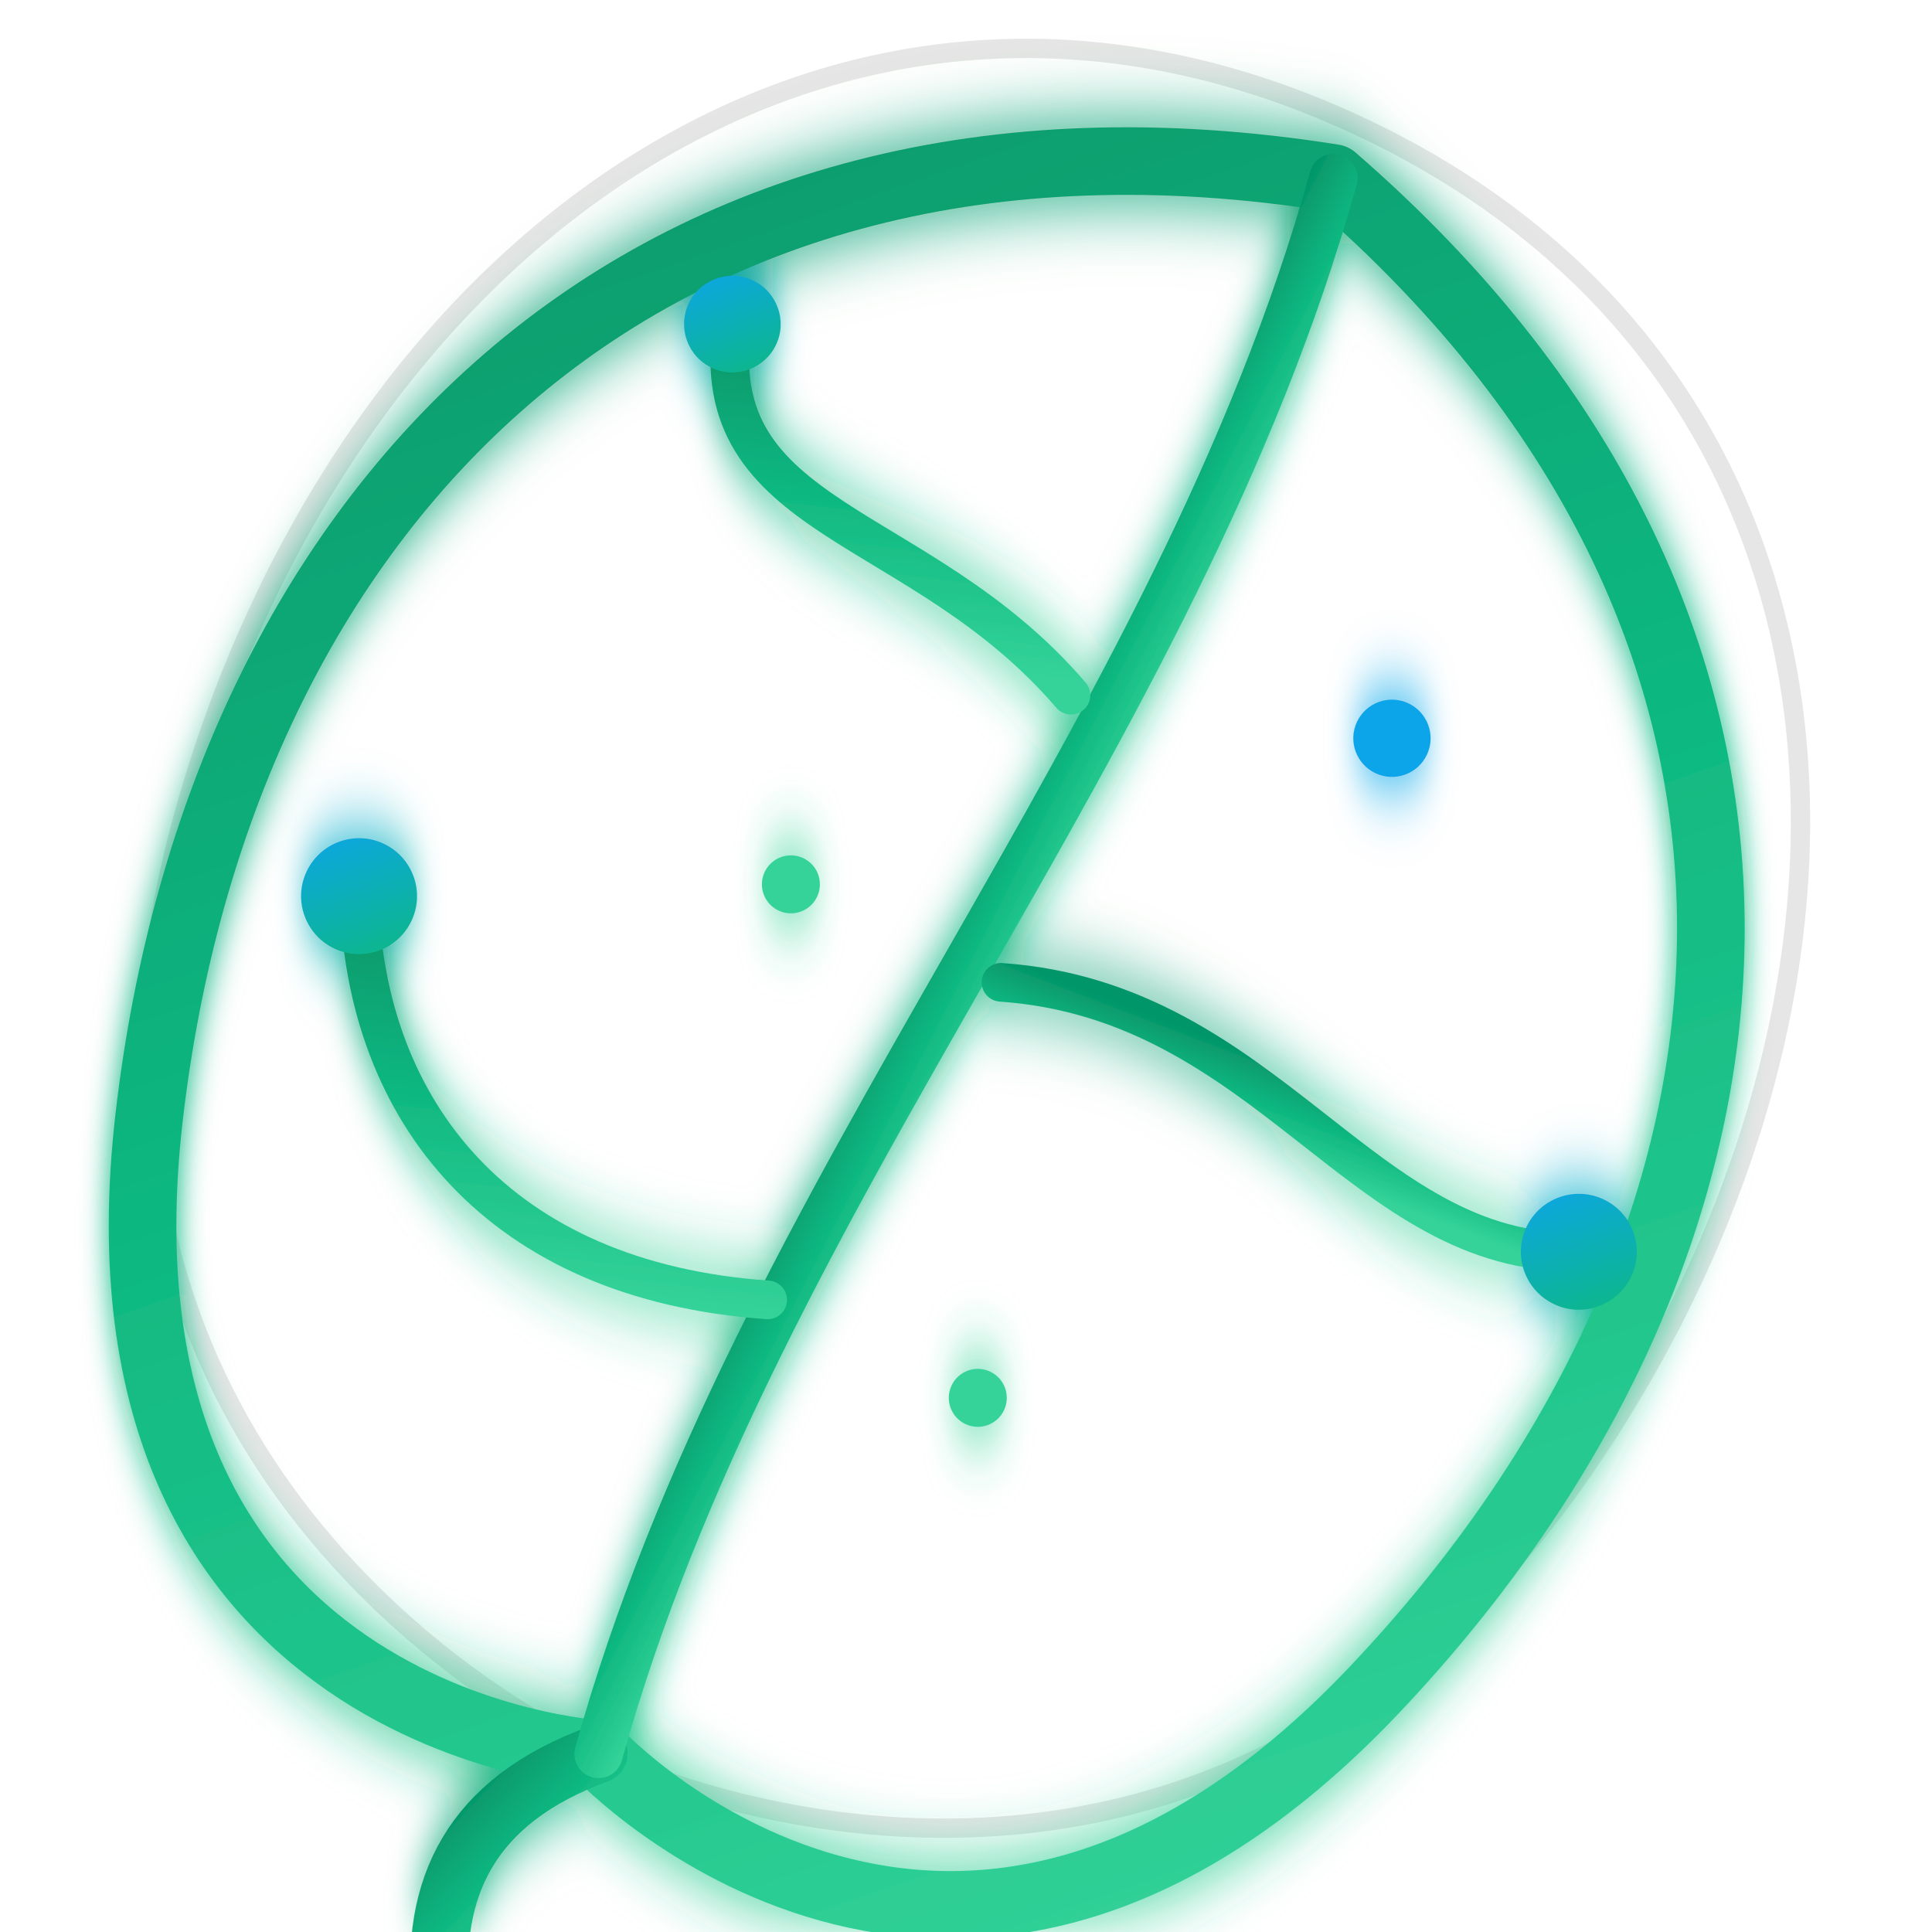
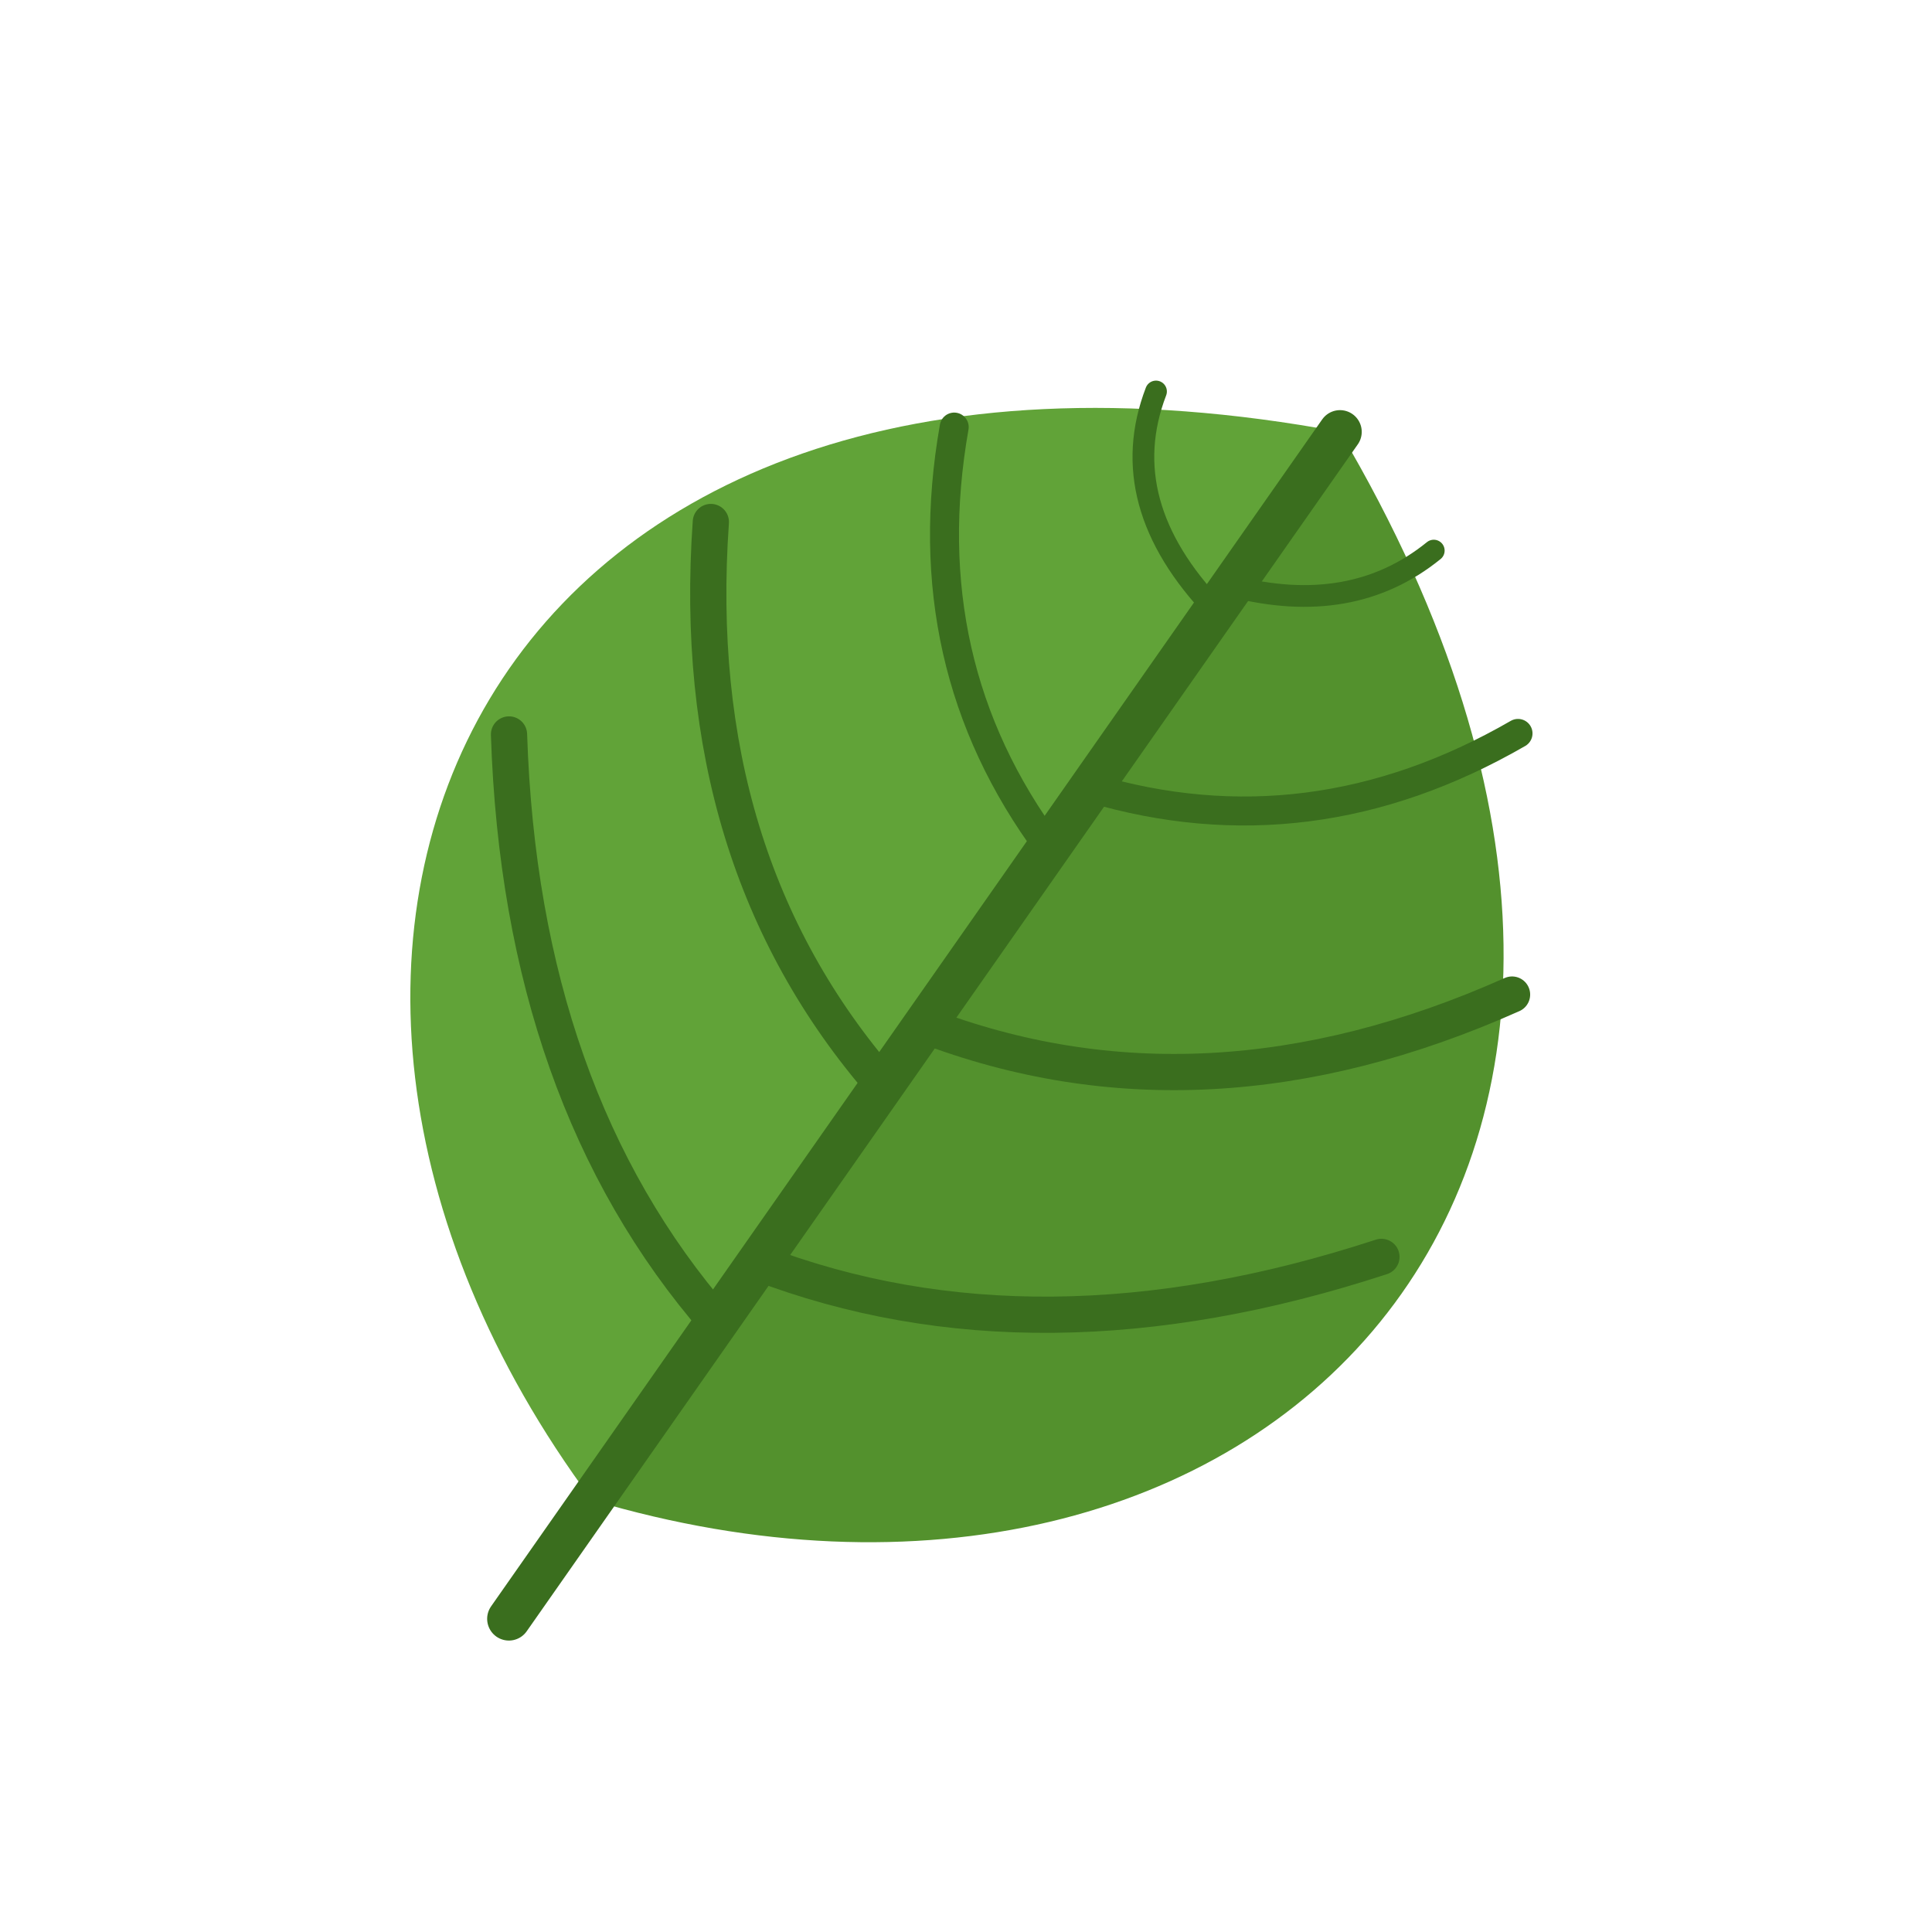
<svg xmlns="http://www.w3.org/2000/svg" viewBox="0 0 100 100" fill="none">
-   <defs>
-     <linearGradient id="leafGradient" x1="10%" y1="0%" x2="90%" y2="100%">
-       <stop offset="0%" stop-color="#059669" />
-       <stop offset="50%" stop-color="#10B981" />
-       <stop offset="100%" stop-color="#34D399" />
-     </linearGradient>
-     <linearGradient id="nodeGradient" x1="0%" y1="0%" x2="100%" y2="100%">
-       <stop offset="0%" stop-color="#0ea5e9" />
-       <stop offset="100%" stop-color="#10b981" />
-     </linearGradient>
-     <filter id="glow">
-       <feGaussianBlur stdDeviation="1.5" result="coloredBlur" />
-       <feMerge>
-         <feMergeNode in="coloredBlur" />
-         <feMergeNode in="SourceGraphic" />
-       </feMerge>
-     </filter>
-   </defs>
-   <path d="M50 2 C20 2, 5 30, 10 60 C15 90, 40 95, 50 95 C60 95, 85 90, 90 60 C95 30, 80 2, 50 2 Z" stroke="currentColor" stroke-width="1" fill="none" opacity="0.1" transform="rotate(25 50 50)" />
-   <g filter="url(#glow)" transform="rotate(25 50 50)">
-     <path d="M50 5 C15 15, 5 45, 15 75 C25 105, 50 95, 50 95 C50 95, 75 105, 85 75 C95 45, 85 15, 50 5 Z" stroke="url(#leafGradient)" stroke-width="3.5" stroke-linecap="round" stroke-linejoin="round" />
-     <path d="M50 95 C45 100, 45 105, 48 110" stroke="url(#leafGradient)" stroke-width="3" stroke-linecap="round" />
-     <path d="M50 95 C45 65, 55 35, 50 5" stroke="url(#leafGradient)" stroke-width="2.5" stroke-linecap="round" />
-     <path d="M48 70 C35 75, 25 70, 20 60" stroke="url(#leafGradient)" stroke-width="2" stroke-linecap="round" />
-     <circle cx="20" cy="60" r="3" fill="url(#nodeGradient)" />
-     <path d="M52 50 C65 45, 75 55, 85 50" stroke="url(#leafGradient)" stroke-width="2" stroke-linecap="round" />
-     <circle cx="85" cy="50" r="3" fill="url(#nodeGradient)" />
-     <path d="M49 35 C38 30, 28 35, 25 25" stroke="url(#leafGradient)" stroke-width="2" stroke-linecap="round" />
-     <circle cx="25" cy="25" r="2.5" fill="url(#nodeGradient)" />
-     <circle cx="40" cy="50" r="1.5" fill="#34D399" />
-     <circle cx="60" cy="70" r="1.5" fill="#34D399" />
-     <circle cx="65" cy="30" r="2" fill="#0ea5e9" />
+   <g transform="translate(50 50) rotate(35) scale(0.75) translate(-50 -50)">
+     <path d="M 50 95 C 5 80, -5 30, 50 5 L 50 95 Z" fill="#61A338" />
+     <path d="M 50 5 C 105 30, 95 80, 50 95 L 50 5 Z" fill="#53912D" />
+     <path d="M 50 105 L 50 5" stroke="#3A6E1E" stroke-width="3" stroke-linecap="round" />
+     <path d="M 50 80 Q 30 75 15 55" stroke="#3A6E1E" stroke-width="2.5" stroke-linecap="round" fill="none" />
+     <path d="M 50 60 Q 30 55 18 35" stroke="#3A6E1E" stroke-width="2.5" stroke-linecap="round" fill="none" />
+     <path d="M 50 40 Q 35 35 28 20" stroke="#3A6E1E" stroke-width="2" stroke-linecap="round" fill="none" />
+     <path d="M 50 20 Q 40 18 38 10" stroke="#3A6E1E" stroke-width="1.5" stroke-linecap="round" fill="none" />
+     <path d="M 50 75 Q 70 70 85 50" stroke="#3A6E1E" stroke-width="2.5" stroke-linecap="round" fill="none" />
+     <path d="M 50 55 Q 70 50 82 30" stroke="#3A6E1E" stroke-width="2.5" stroke-linecap="round" fill="none" />
+     <path d="M 50 35 Q 65 30 72 15" stroke="#3A6E1E" stroke-width="2" stroke-linecap="round" fill="none" />
+     <path d="M 50 18 Q 58 15 60 8" stroke="#3A6E1E" stroke-width="1.5" stroke-linecap="round" fill="none" />
  </g>
</svg>
